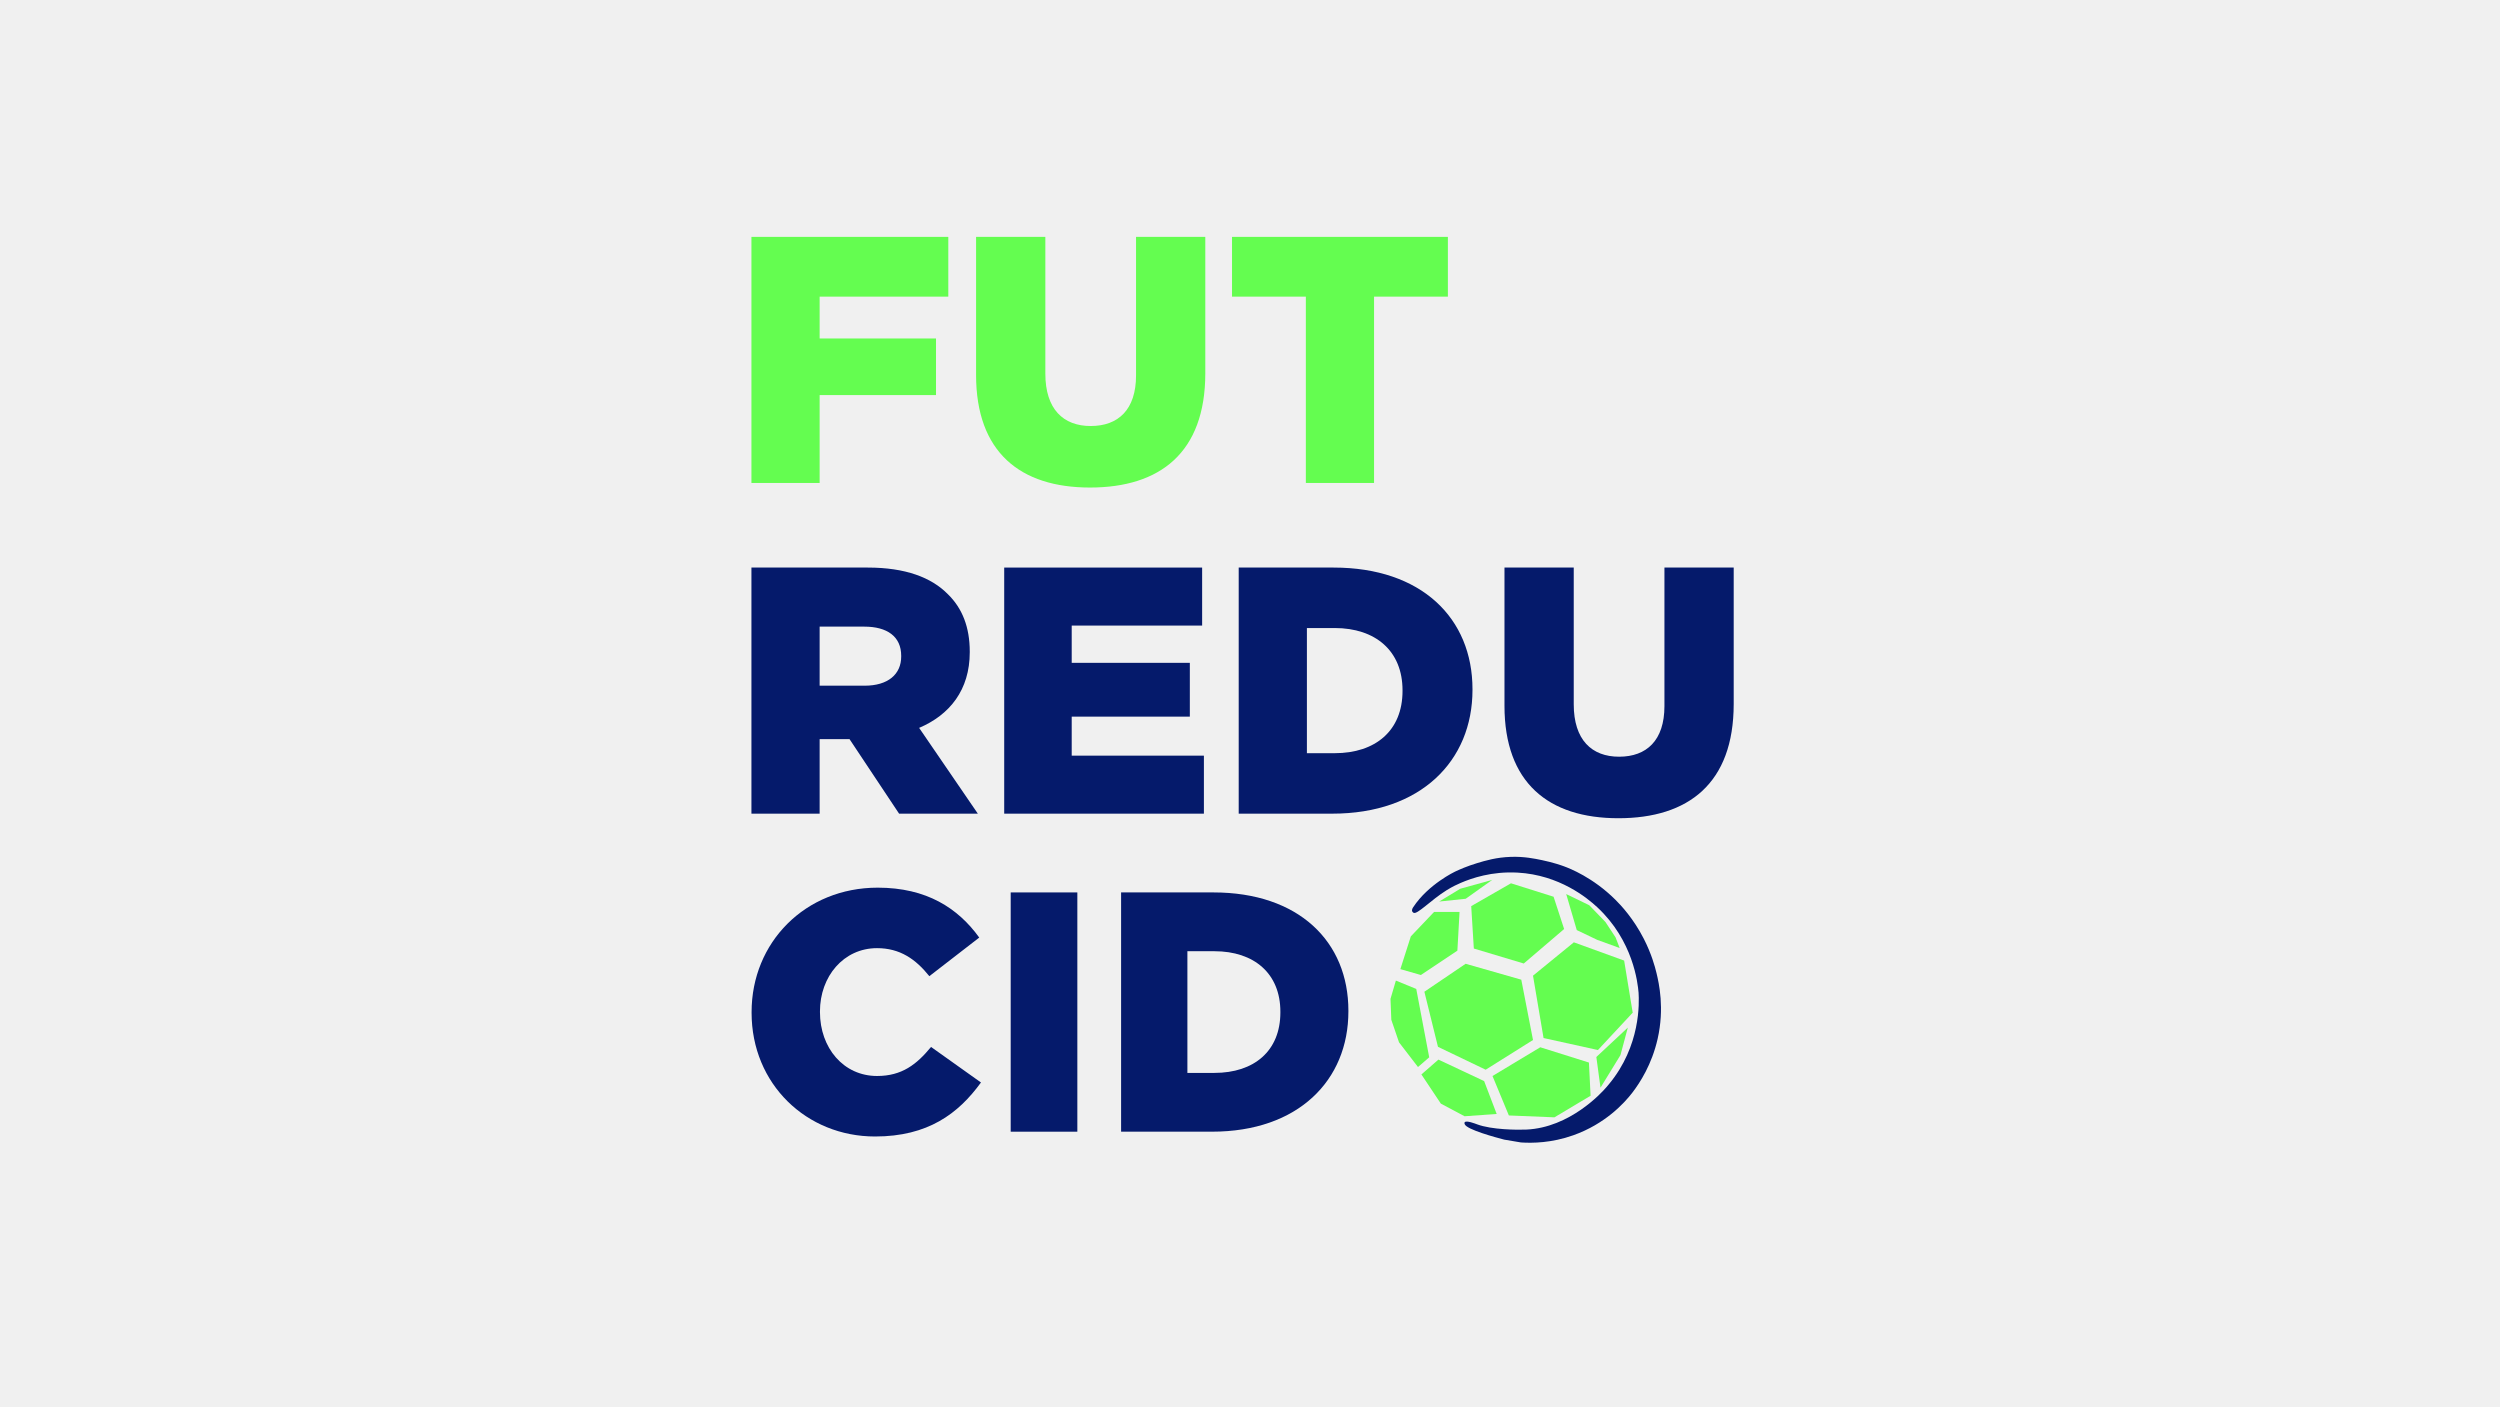
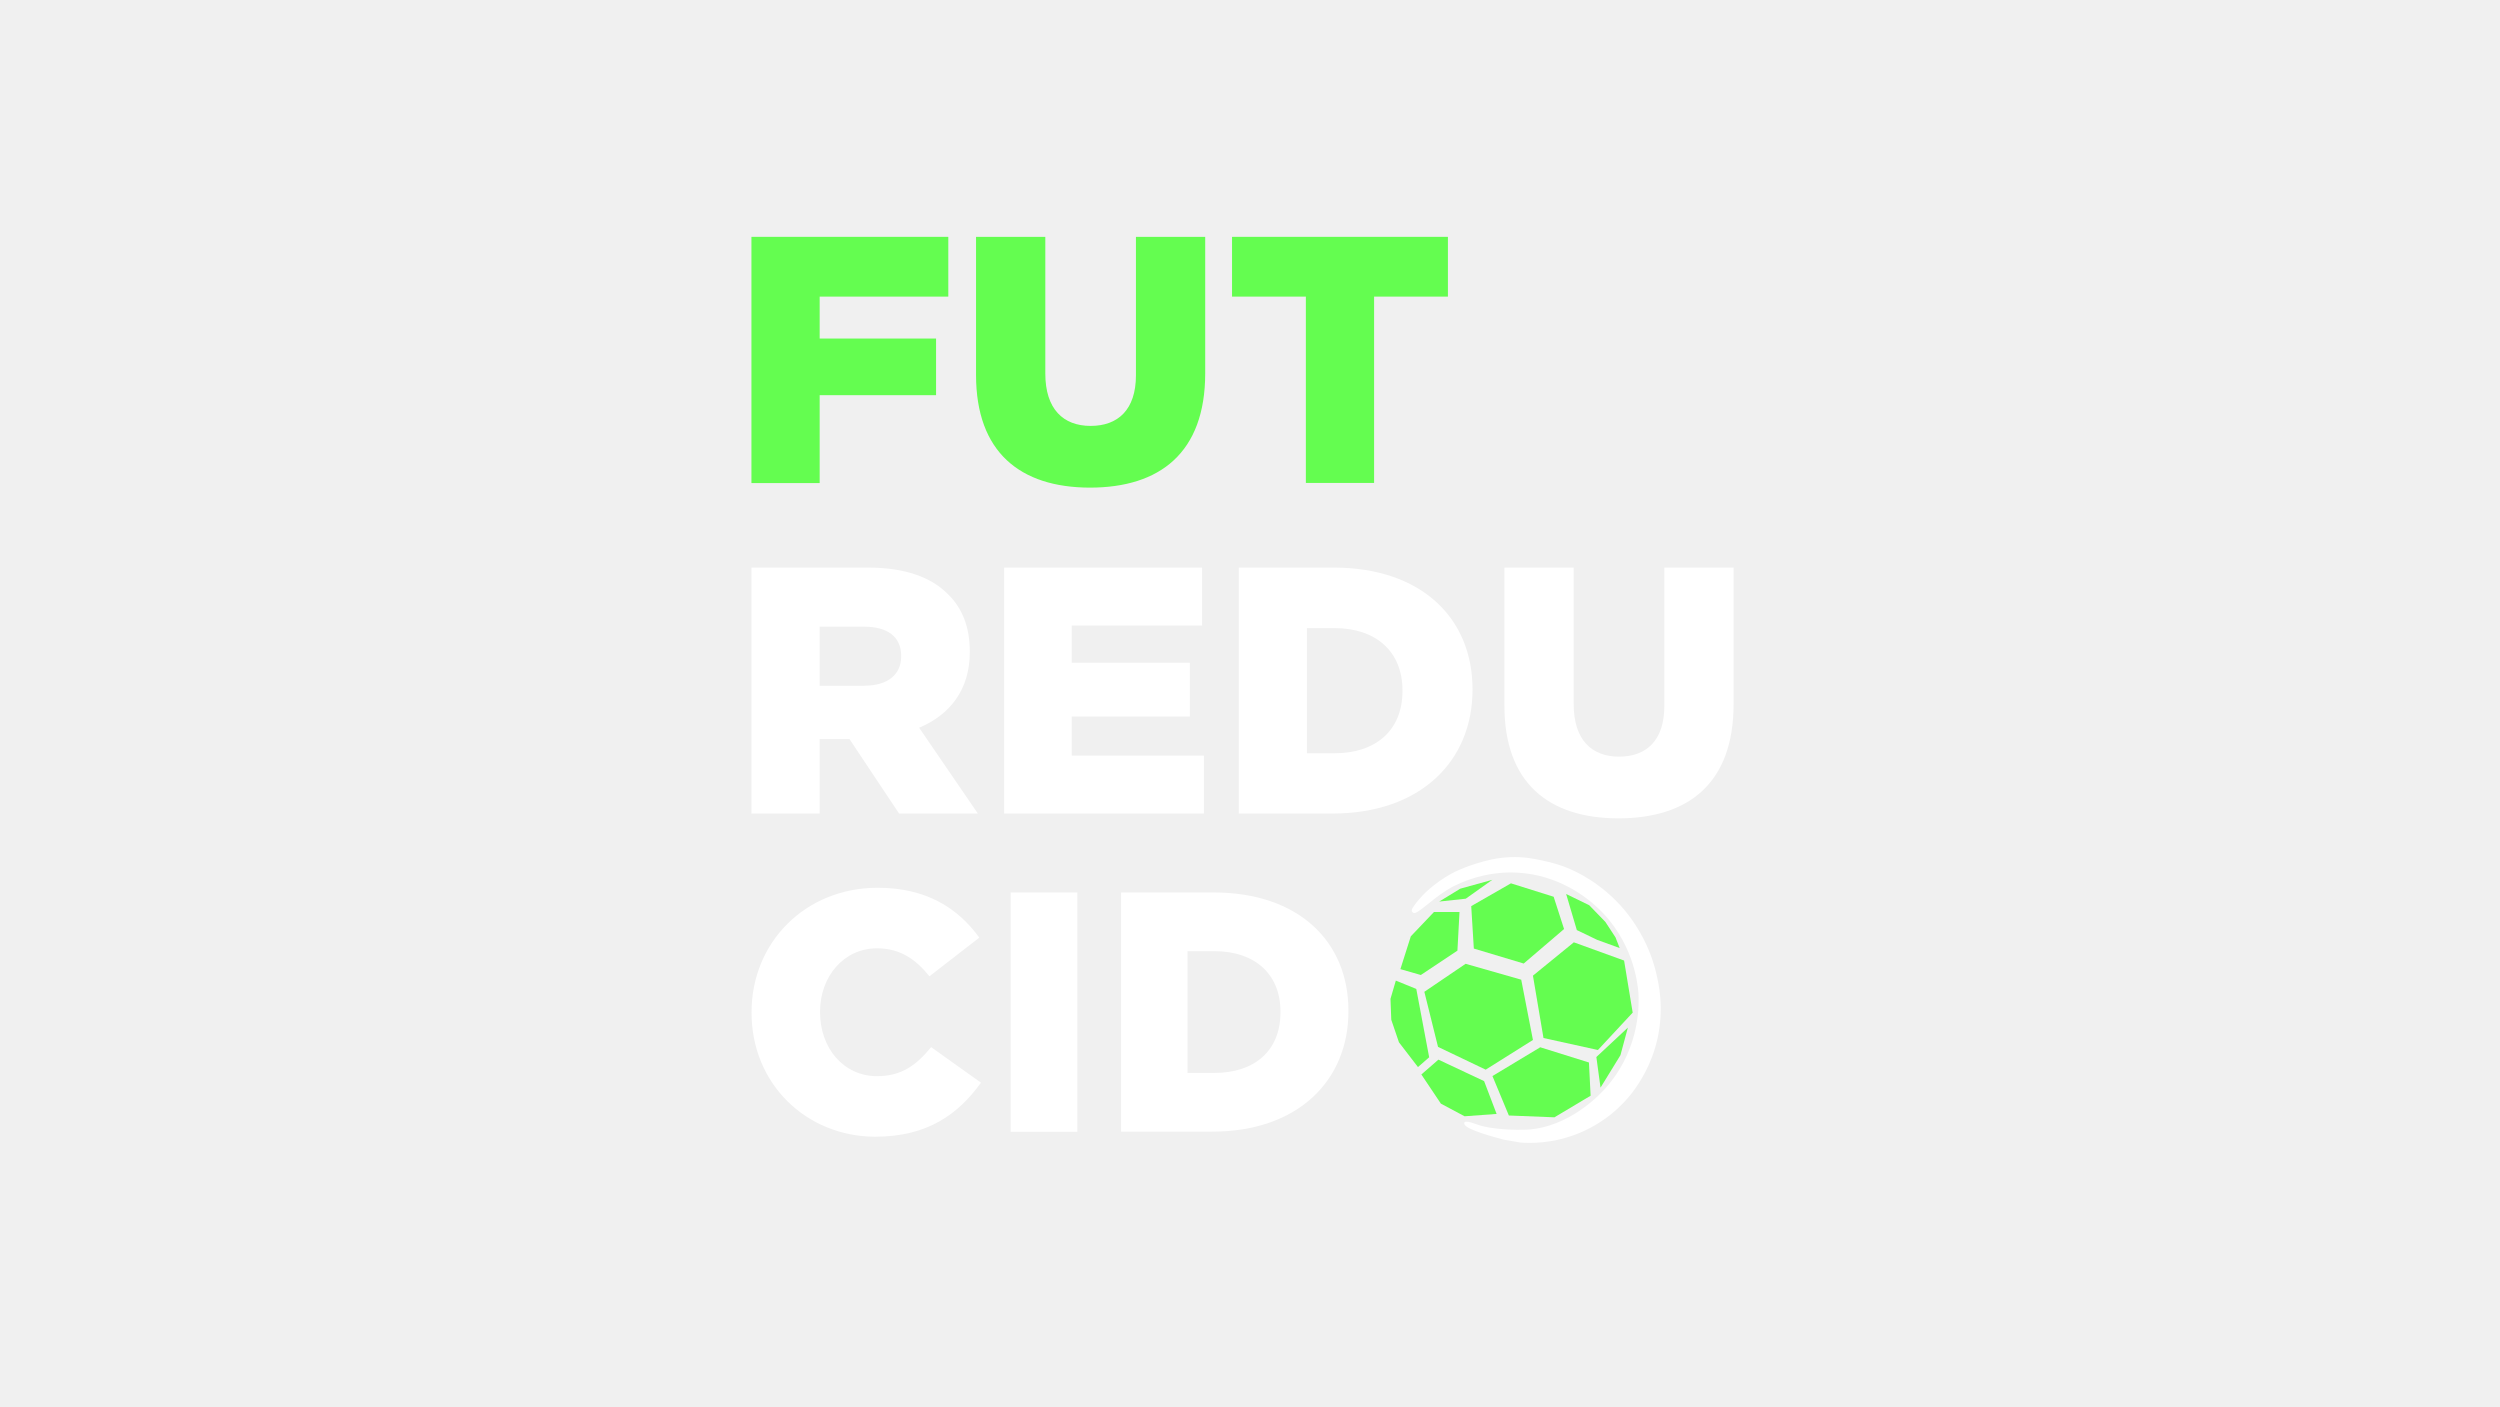
- <svg xmlns="http://www.w3.org/2000/svg" version="1.1" x="0px" y="0px" viewBox="0 0 1920 1080" style="enable-background:new 0 0 1920 1080;" xml:space="preserve">
+ <svg xmlns="http://www.w3.org/2000/svg" version="1.1" id="Capa_1" x="0px" y="0px" viewBox="0 0 1920 1080" style="enable-background:new 0 0 1920 1080;" xml:space="preserve">
  <style type="text/css">
- 	.st0{fill:none;}
- 	.st1{stroke:#000000;stroke-width:5;stroke-linecap:round;stroke-linejoin:round;stroke-miterlimit:10;}
- 	.st2{fill:#64FD50;stroke:#64FD50;stroke-width:5;stroke-linecap:round;stroke-linejoin:round;stroke-miterlimit:10;}
- 	.st3{fill:#051A6B;stroke:#051A6B;stroke-width:5;stroke-linecap:round;stroke-linejoin:round;stroke-miterlimit:10;}
- 	.st4{fill:#64FD50;}
- 	.st5{fill:#051A6B;}
- 	.st6{display:none;}
- 	.st7{display:inline;}
- 	.st8{fill:#051A6A;}
- 	.st9{fill:#67FC53;}
- 	.st10{fill:#65FD51;}
+ 	.st0{display:none;}
+ 	.st1{fill:#FFFFFF;}
+ 	.st2{fill:#64FD50;}
</style>
  <g id="Global_labels">
</g>
  <g id="color_palette">
</g>
  <g id="Alt_Logo">
</g>
  <g id="Logo">
    <g id="Lineas_guia">
	</g>
-     <g id="Capa_3" class="st6">
+     <g id="Capa_3" class="st0">
	</g>
    <g id="Capa_4">
      <g>
        <g>
-           <path class="st5" d="M577.22,777.79v-0.52c0-53.55,41.21-95.55,96.87-95.55c37.54,0,61.69,15.75,77.97,38.33l-38.33,29.66      c-10.5-13.13-22.58-21.53-40.16-21.53c-25.73,0-43.84,21.79-43.84,48.56v0.53c0,27.56,18.11,49.09,43.84,49.09      c19.16,0,30.45-8.93,41.48-22.31l38.33,27.3c-17.33,23.89-40.69,41.48-81.38,41.48C619.49,872.82,577.22,832.65,577.22,777.79z" />
-           <path class="st5" d="M776.21,685.38h51.19v183.76h-51.19V685.38z" />
-           <path class="st5" d="M861,685.38h70.88c65.63,0,103.69,37.8,103.69,90.83v0.52c0,53.03-38.59,92.4-104.74,92.4H861V685.38z       M932.66,823.99c30.45,0,50.67-16.8,50.67-46.46V777c0-29.4-20.21-46.46-50.67-46.46h-20.74v93.45H932.66z" />
+           <path class="st1" d="M577.2,777.8v-0.5c0-53.5,41.2-95.5,96.9-95.5c37.5,0,61.7,15.8,78,38.3l-38.3,29.7      c-10.5-13.1-22.6-21.5-40.2-21.5c-25.7,0-43.8,21.8-43.8,48.6v0.5c0,27.6,18.1,49.1,43.8,49.1c19.2,0,30.5-8.9,41.5-22.3      l38.3,27.3c-17.3,23.9-40.7,41.5-81.4,41.5C619.5,872.8,577.2,832.7,577.2,777.8z" />
+           <path class="st1" d="M776.2,685.4h51.2v183.8h-51.2V685.4z" />
+           <path class="st1" d="M861,685.4h70.9c65.6,0,103.7,37.8,103.7,90.8v0.5c0,53-38.6,92.4-104.7,92.4H861V685.4z M932.7,824      c30.5,0,50.7-16.8,50.7-46.5V777c0-29.4-20.2-46.5-50.7-46.5h-20.7V824H932.7z" />
        </g>
        <g>
-           <path class="st4" d="M577.1,181.92h151.2v45.9h-98.82v32.13h89.37v43.47h-89.37v67.5H577.1V181.92z" />
-           <path class="st4" d="M749.63,288.03V181.92h53.19v105.03c0,27.27,13.77,40.23,34.83,40.23c21.06,0,34.83-12.42,34.83-38.88      V181.92h53.19v104.76c0,61.02-34.83,87.75-88.56,87.75C783.38,374.43,749.63,347.16,749.63,288.03z" />
-           <path class="st4" d="M1002.89,227.82h-56.7v-45.9h165.78v45.9h-56.7v143.1h-52.38V227.82z" />
+           <path class="st2" d="M577.1,181.9h151.2v45.9h-98.8V260h89.4v43.5h-89.4v67.5h-52.4V181.9z" />
+           <path class="st2" d="M749.6,288V181.9h53.2v105c0,27.3,13.8,40.2,34.8,40.2s34.8-12.4,34.8-38.9V181.9h53.2v104.8      c0,61-34.8,87.8-88.6,87.8C783.4,374.4,749.6,347.2,749.6,288z" />
+           <path class="st2" d="M1002.9,227.8h-56.7v-45.9H1112v45.9h-56.7v143.1h-52.4V227.8z" />
        </g>
        <g>
-           <path class="st5" d="M577.1,435.89h89.37c28.89,0,48.87,7.56,61.56,20.52c11.07,10.8,16.74,25.38,16.74,44.01v0.54      c0,28.89-15.39,48.06-38.88,58.05l45.09,65.88H690.5l-38.07-57.24h-0.54h-22.41v57.24H577.1V435.89z M664.04,526.61      c17.82,0,28.08-8.64,28.08-22.41v-0.54c0-14.85-10.8-22.41-28.35-22.41h-34.29v45.36H664.04z" />
-           <path class="st5" d="M771.23,435.89h152.01v44.55H823.07v28.62h90.72v41.31h-90.72v29.97h101.52v44.55H771.23V435.89z" />
-           <path class="st5" d="M951.32,435.89h72.9c67.5,0,106.65,38.88,106.65,93.42v0.54c0,54.54-39.69,95.04-107.73,95.04h-71.82      V435.89z M1025.03,578.45c31.32,0,52.11-17.28,52.11-47.79v-0.54c0-30.24-20.79-47.79-52.11-47.79h-21.33v96.12H1025.03z" />
-           <path class="st5" d="M1155.44,542V435.89h53.19v105.03c0,27.27,13.77,40.23,34.83,40.23c21.06,0,34.83-12.42,34.83-38.88V435.89      h53.19v104.76c0,61.02-34.83,87.75-88.56,87.75C1189.19,628.4,1155.44,601.13,1155.44,542z" />
+           <path class="st1" d="M577.1,435.9h89.4c28.9,0,48.9,7.6,61.6,20.5c11.1,10.8,16.7,25.4,16.7,44v0.5c0,28.9-15.4,48.1-38.9,58      l45.1,65.9h-60.5l-38.1-57.2h-0.5h-22.4v57.2h-52.4V435.9z M664,526.6c17.8,0,28.1-8.6,28.1-22.4v-0.5      c0-14.9-10.8-22.4-28.3-22.4h-34.3v45.4H664z" />
+           <path class="st1" d="M771.2,435.9h152v44.5H823.1v28.6h90.7v41.3h-90.7v30h101.5v44.5H771.2V435.9z" />
+           <path class="st1" d="M951.3,435.9h72.9c67.5,0,106.7,38.9,106.7,93.4v0.5c0,54.5-39.7,95-107.7,95h-71.8V435.9z M1025,578.5      c31.3,0,52.1-17.3,52.1-47.8v-0.5c0-30.2-20.8-47.8-52.1-47.8h-21.3v96.1L1025,578.5L1025,578.5z" />
+           <path class="st1" d="M1155.4,542V435.9h53.2v105c0,27.3,13.8,40.2,34.8,40.2c21.1,0,34.8-12.4,34.8-38.9V435.9h53.2v104.8      c0,61-34.8,87.8-88.6,87.8C1189.2,628.4,1155.4,601.1,1155.4,542z" />
        </g>
        <g>
-           <path class="st5" d="M1110.99,683.7c4.45-2.78,8.36-4.58,10.84-5.63c8.4-3.63,23.97-9.01,43.74-7.9      c32.04,1.79,53.42,19.42,61.12,26.58c27.56,25.62,31.11,58.01,31.74,65.69c0.46,7.41,1.72,40.74-22.71,70.15      c-0.48,0.58-1.23,1.48-2.22,2.63c-3.43,3.96-27.76,30.79-61.3,32.3c-6.86,0.31-26.65,0.13-37.69-4      c-1.46-0.54-8.53-3.31-9.65-1.58c-0.32,0.49-0.06,1.19,0.04,1.45c1.57,4.17,23.76,10.13,30.31,11.84      c4.3,0.72,8.59,1.45,12.89,2.17c8.67,0.58,23.41,0.45,40.21-5.52c24.55-8.72,39.22-24.73,45.38-32.79      c5.79-7.57,14.91-21.55,19.38-41.3c5.33-23.57,1.04-42.48-0.86-50.43c-1.24-5.19-3.95-14.98-9.73-26.3      c-7.9-15.47-17.32-25.57-21.84-30.05c-17.31-17.19-35.21-24.11-39.49-25.68c-1.55-0.57-7.97-2.89-16.75-4.71      c-6.14-1.27-13.9-2.89-24.07-2.55c-11.06,0.36-19.41,2.84-26.01,4.84c-7.58,2.3-13.42,4.88-16.85,6.5      c0,0-20.47,9.67-32.08,27.25c-0.37,0.56-1.32,2-0.83,3.23c0,0,0.28,0.7,1.07,1.14C1088.42,702.56,1098.84,691.28,1110.99,683.7z      " />
-           <polygon class="st4" points="1129.89,695.9 1131.9,728.48 1170.25,739.98 1201.25,713.49 1193.15,688.69 1160.42,678.37     " />
-           <polygon class="st4" points="1093.92,761.65 1104.36,803.96 1140.99,821.54 1177.35,798.72 1168.35,752.4 1125.61,740.18           " />
-           <polygon class="st4" points="1208.71,723.7 1177.35,749.31 1185.45,797.21 1227.21,806.42 1253.92,777.74 1247.34,737.72           " />
-           <polygon class="st4" points="1182.93,804.3 1146.24,826.36 1158.8,856.67 1193.82,858.11 1221.58,841.52 1220.29,816.04     " />
-           <polyline class="st4" points="1091.63,825.17 1104.71,813.77 1139.82,830.27 1149.45,855.51 1124.83,857.29 1106.57,847.59       1091.63,825.17     " />
-           <polygon class="st4" points="1097.63,812.02 1089.02,819.47 1074.45,800.51 1068.53,783.22 1067.91,767.1 1072.04,753.08       1087.68,759.5     " />
-           <polygon class="st4" points="1075.48,744.29 1083.52,719.13 1101.34,700.39 1120.93,700.39 1119.27,730.1 1091.24,748.81           " />
-           <polygon class="st4" points="1105.26,692.39 1121.49,682.55 1146.06,675.74 1125.66,690.25     " />
-           <polygon class="st4" points="1202.84,686.64 1220.53,695.21 1232.94,708.05 1240.74,719.89 1243.91,728.08 1226.64,721.8       1210.96,714.31     " />
-           <polygon class="st4" points="1250.17,789.18 1244.5,810.36 1229.18,835.33 1225.99,811.78     " />
+           <path class="st1" d="M1111,683.7c4.4-2.8,8.4-4.6,10.8-5.6c8.4-3.6,24-9,43.7-7.9c32,1.8,53.4,19.4,61.1,26.6      c27.6,25.6,31.1,58,31.7,65.7c0.5,7.4,1.7,40.7-22.7,70.2c-0.5,0.6-1.2,1.5-2.2,2.6c-3.4,4-27.8,30.8-61.3,32.3      c-6.9,0.3-26.7,0.1-37.7-4c-1.5-0.5-8.5-3.3-9.7-1.6c-0.3,0.5-0.1,1.2,0,1.5c1.6,4.2,23.8,10.1,30.3,11.8      c4.3,0.7,8.6,1.5,12.9,2.2c8.7,0.6,23.4,0.5,40.2-5.5c24.6-8.7,39.2-24.7,45.4-32.8c5.8-7.6,14.9-21.5,19.4-41.3      c5.3-23.6,1-42.5-0.9-50.4c-1.2-5.2-3.9-15-9.7-26.3c-7.9-15.5-17.3-25.6-21.8-30c-17.3-17.2-35.2-24.1-39.5-25.7      c-1.6-0.6-8-2.9-16.8-4.7c-6.1-1.3-13.9-2.9-24.1-2.5c-11.1,0.4-19.4,2.8-26,4.8c-7.6,2.3-13.4,4.9-16.8,6.5      c0,0-20.5,9.7-32.1,27.2c-0.4,0.6-1.3,2-0.8,3.2c0,0,0.3,0.7,1.1,1.1C1088.4,702.6,1098.8,691.3,1111,683.7z" />
+           <polygon class="st2" points="1129.9,695.9 1131.9,728.5 1170.2,740 1201.2,713.5 1193.2,688.7 1160.4,678.4     " />
+           <polygon class="st2" points="1093.9,761.7 1104.4,804 1141,821.5 1177.3,798.7 1168.3,752.4 1125.6,740.2     " />
+           <polygon class="st2" points="1208.7,723.7 1177.3,749.3 1185.4,797.2 1227.2,806.4 1253.9,777.7 1247.3,737.7     " />
+           <polygon class="st2" points="1182.9,804.3 1146.2,826.4 1158.8,856.7 1193.8,858.1 1221.6,841.5 1220.3,816     " />
+           <polyline class="st2" points="1091.6,825.2 1104.7,813.8 1139.8,830.3 1149.4,855.5 1124.8,857.3 1106.6,847.6 1091.6,825.2           " />
+           <polygon class="st2" points="1097.6,812 1089,819.5 1074.4,800.5 1068.5,783.2 1067.9,767.1 1072,753.1 1087.7,759.5     " />
+           <polygon class="st2" points="1075.5,744.3 1083.5,719.1 1101.3,700.4 1120.9,700.4 1119.3,730.1 1091.2,748.8     " />
+           <polygon class="st2" points="1105.3,692.4 1121.5,682.5 1146.1,675.7 1125.7,690.2     " />
+           <polygon class="st2" points="1202.8,686.6 1220.5,695.2 1232.9,708 1240.7,719.9 1243.9,728.1 1226.6,721.8 1211,714.3     " />
+           <polygon class="st2" points="1250.2,789.2 1244.5,810.4 1229.2,835.3 1226,811.8     " />
        </g>
      </g>
    </g>
  </g>
</svg>
